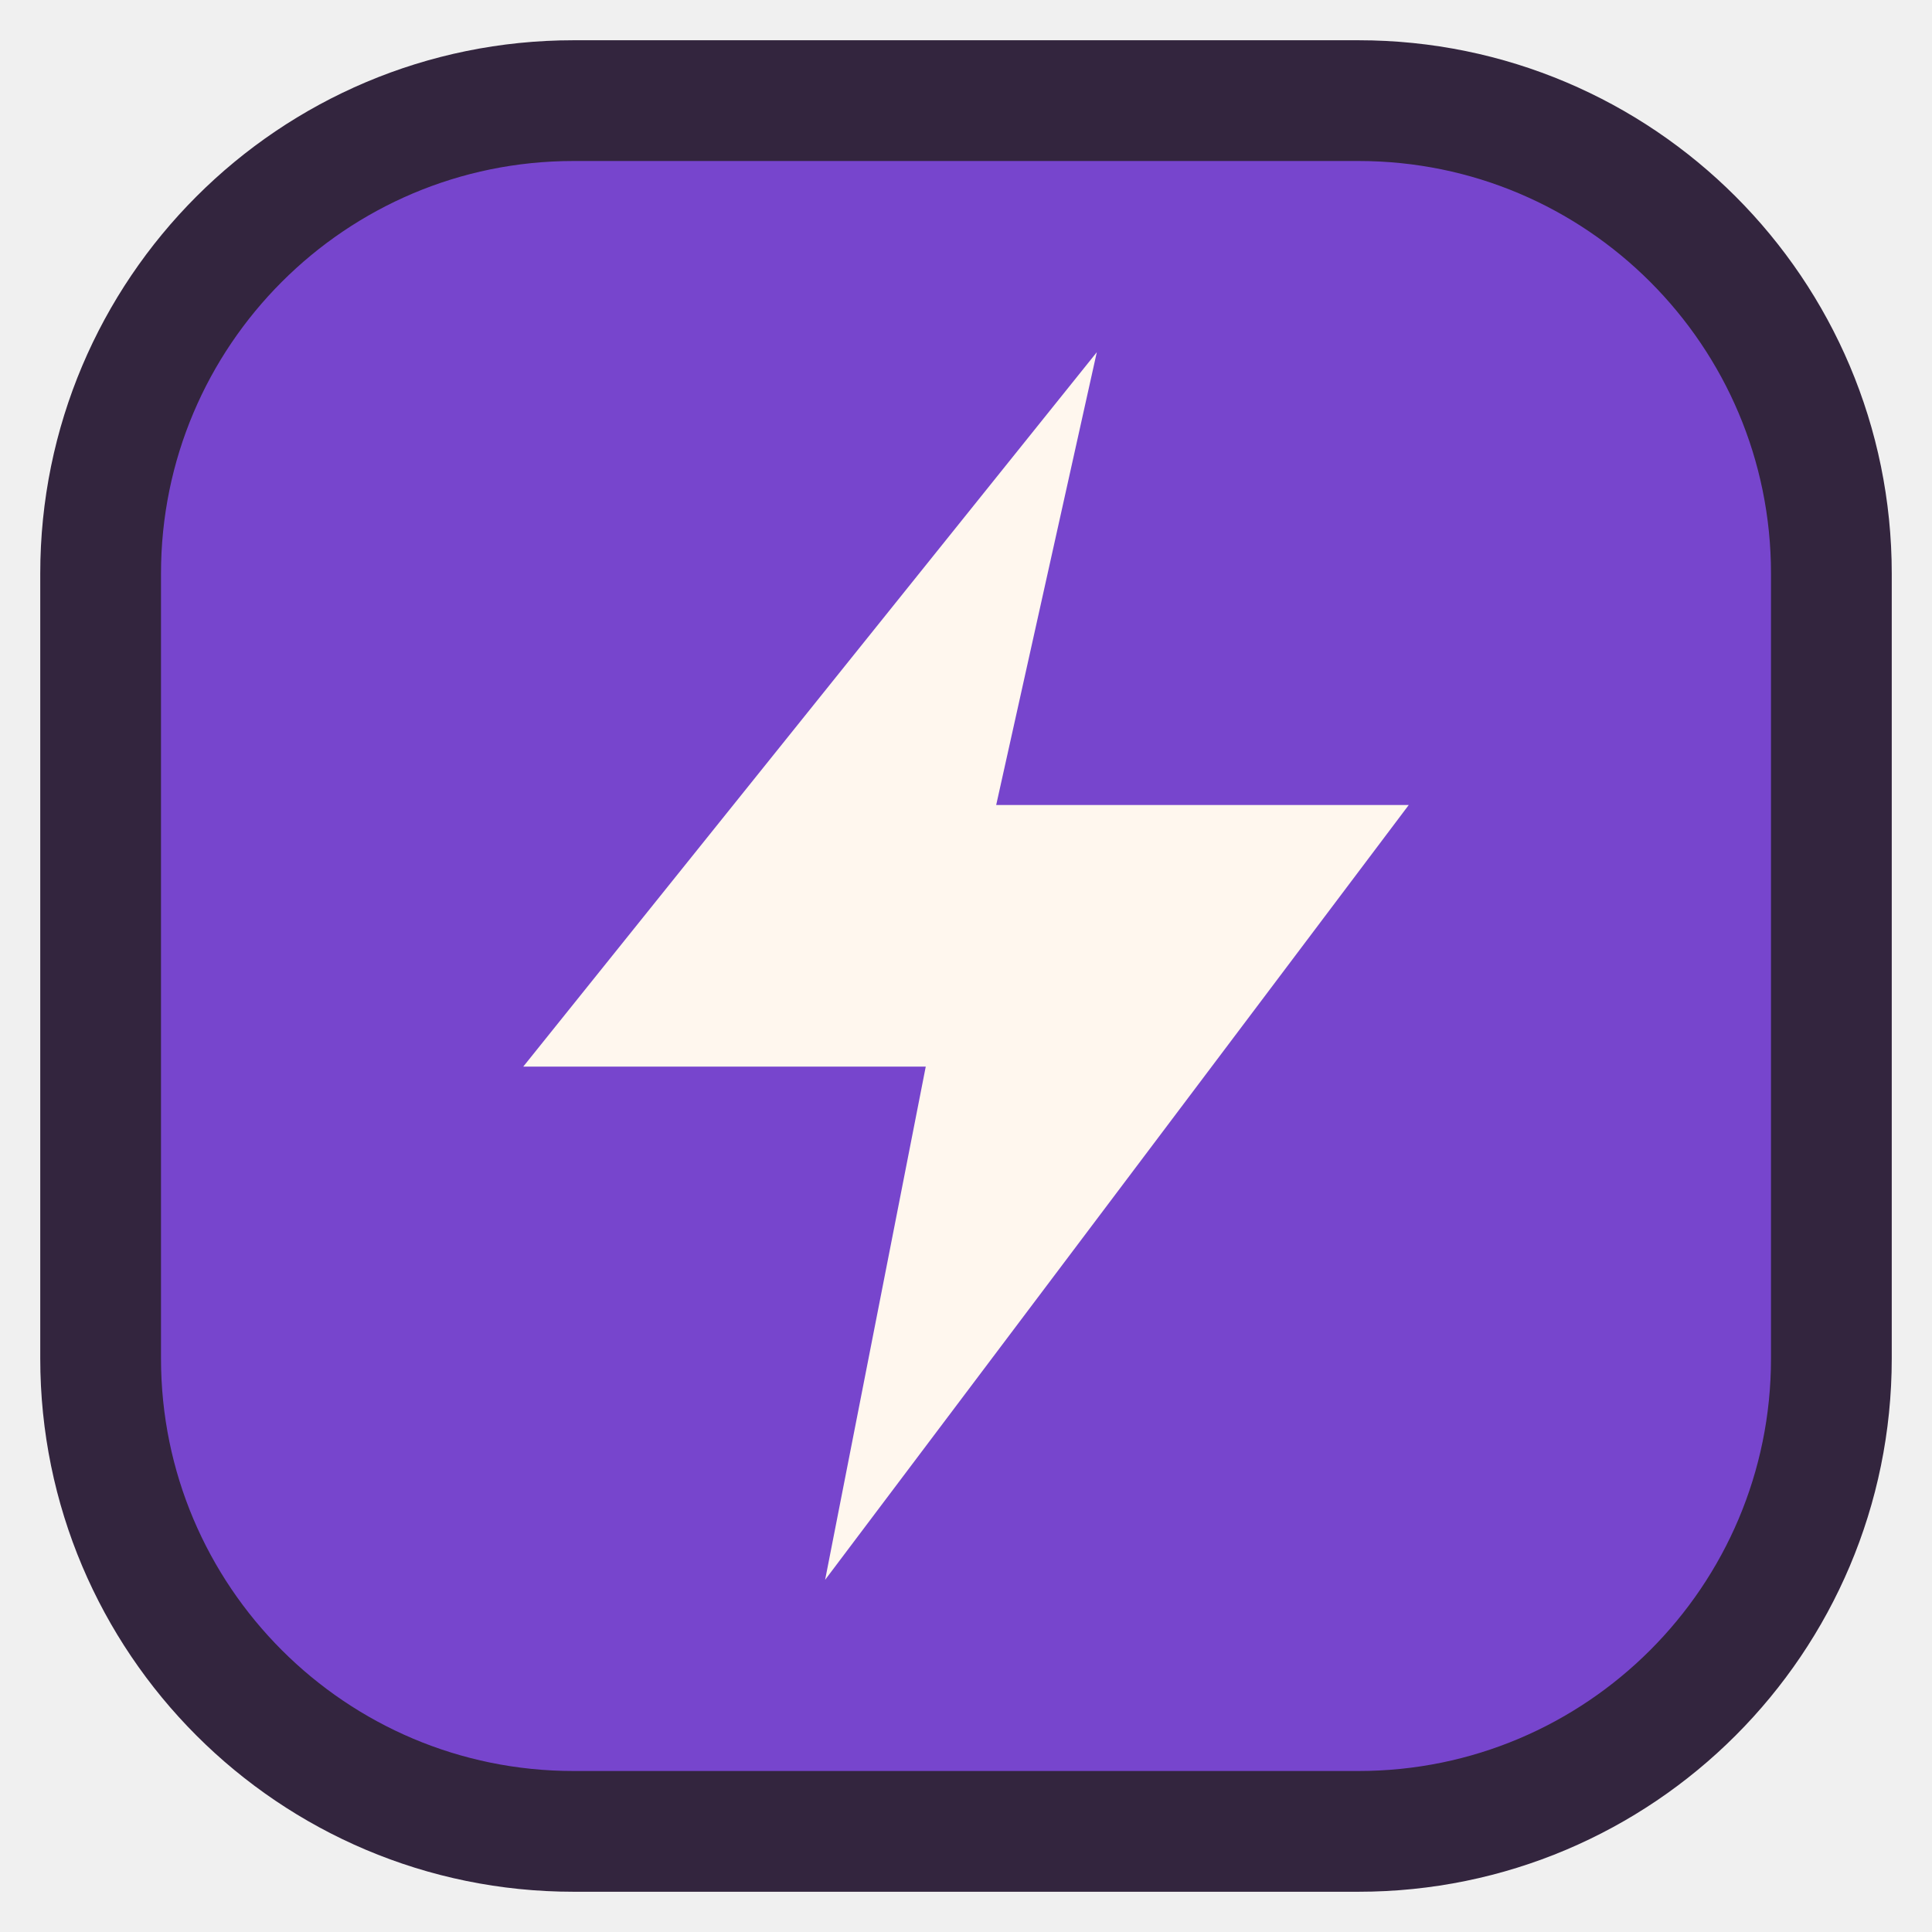
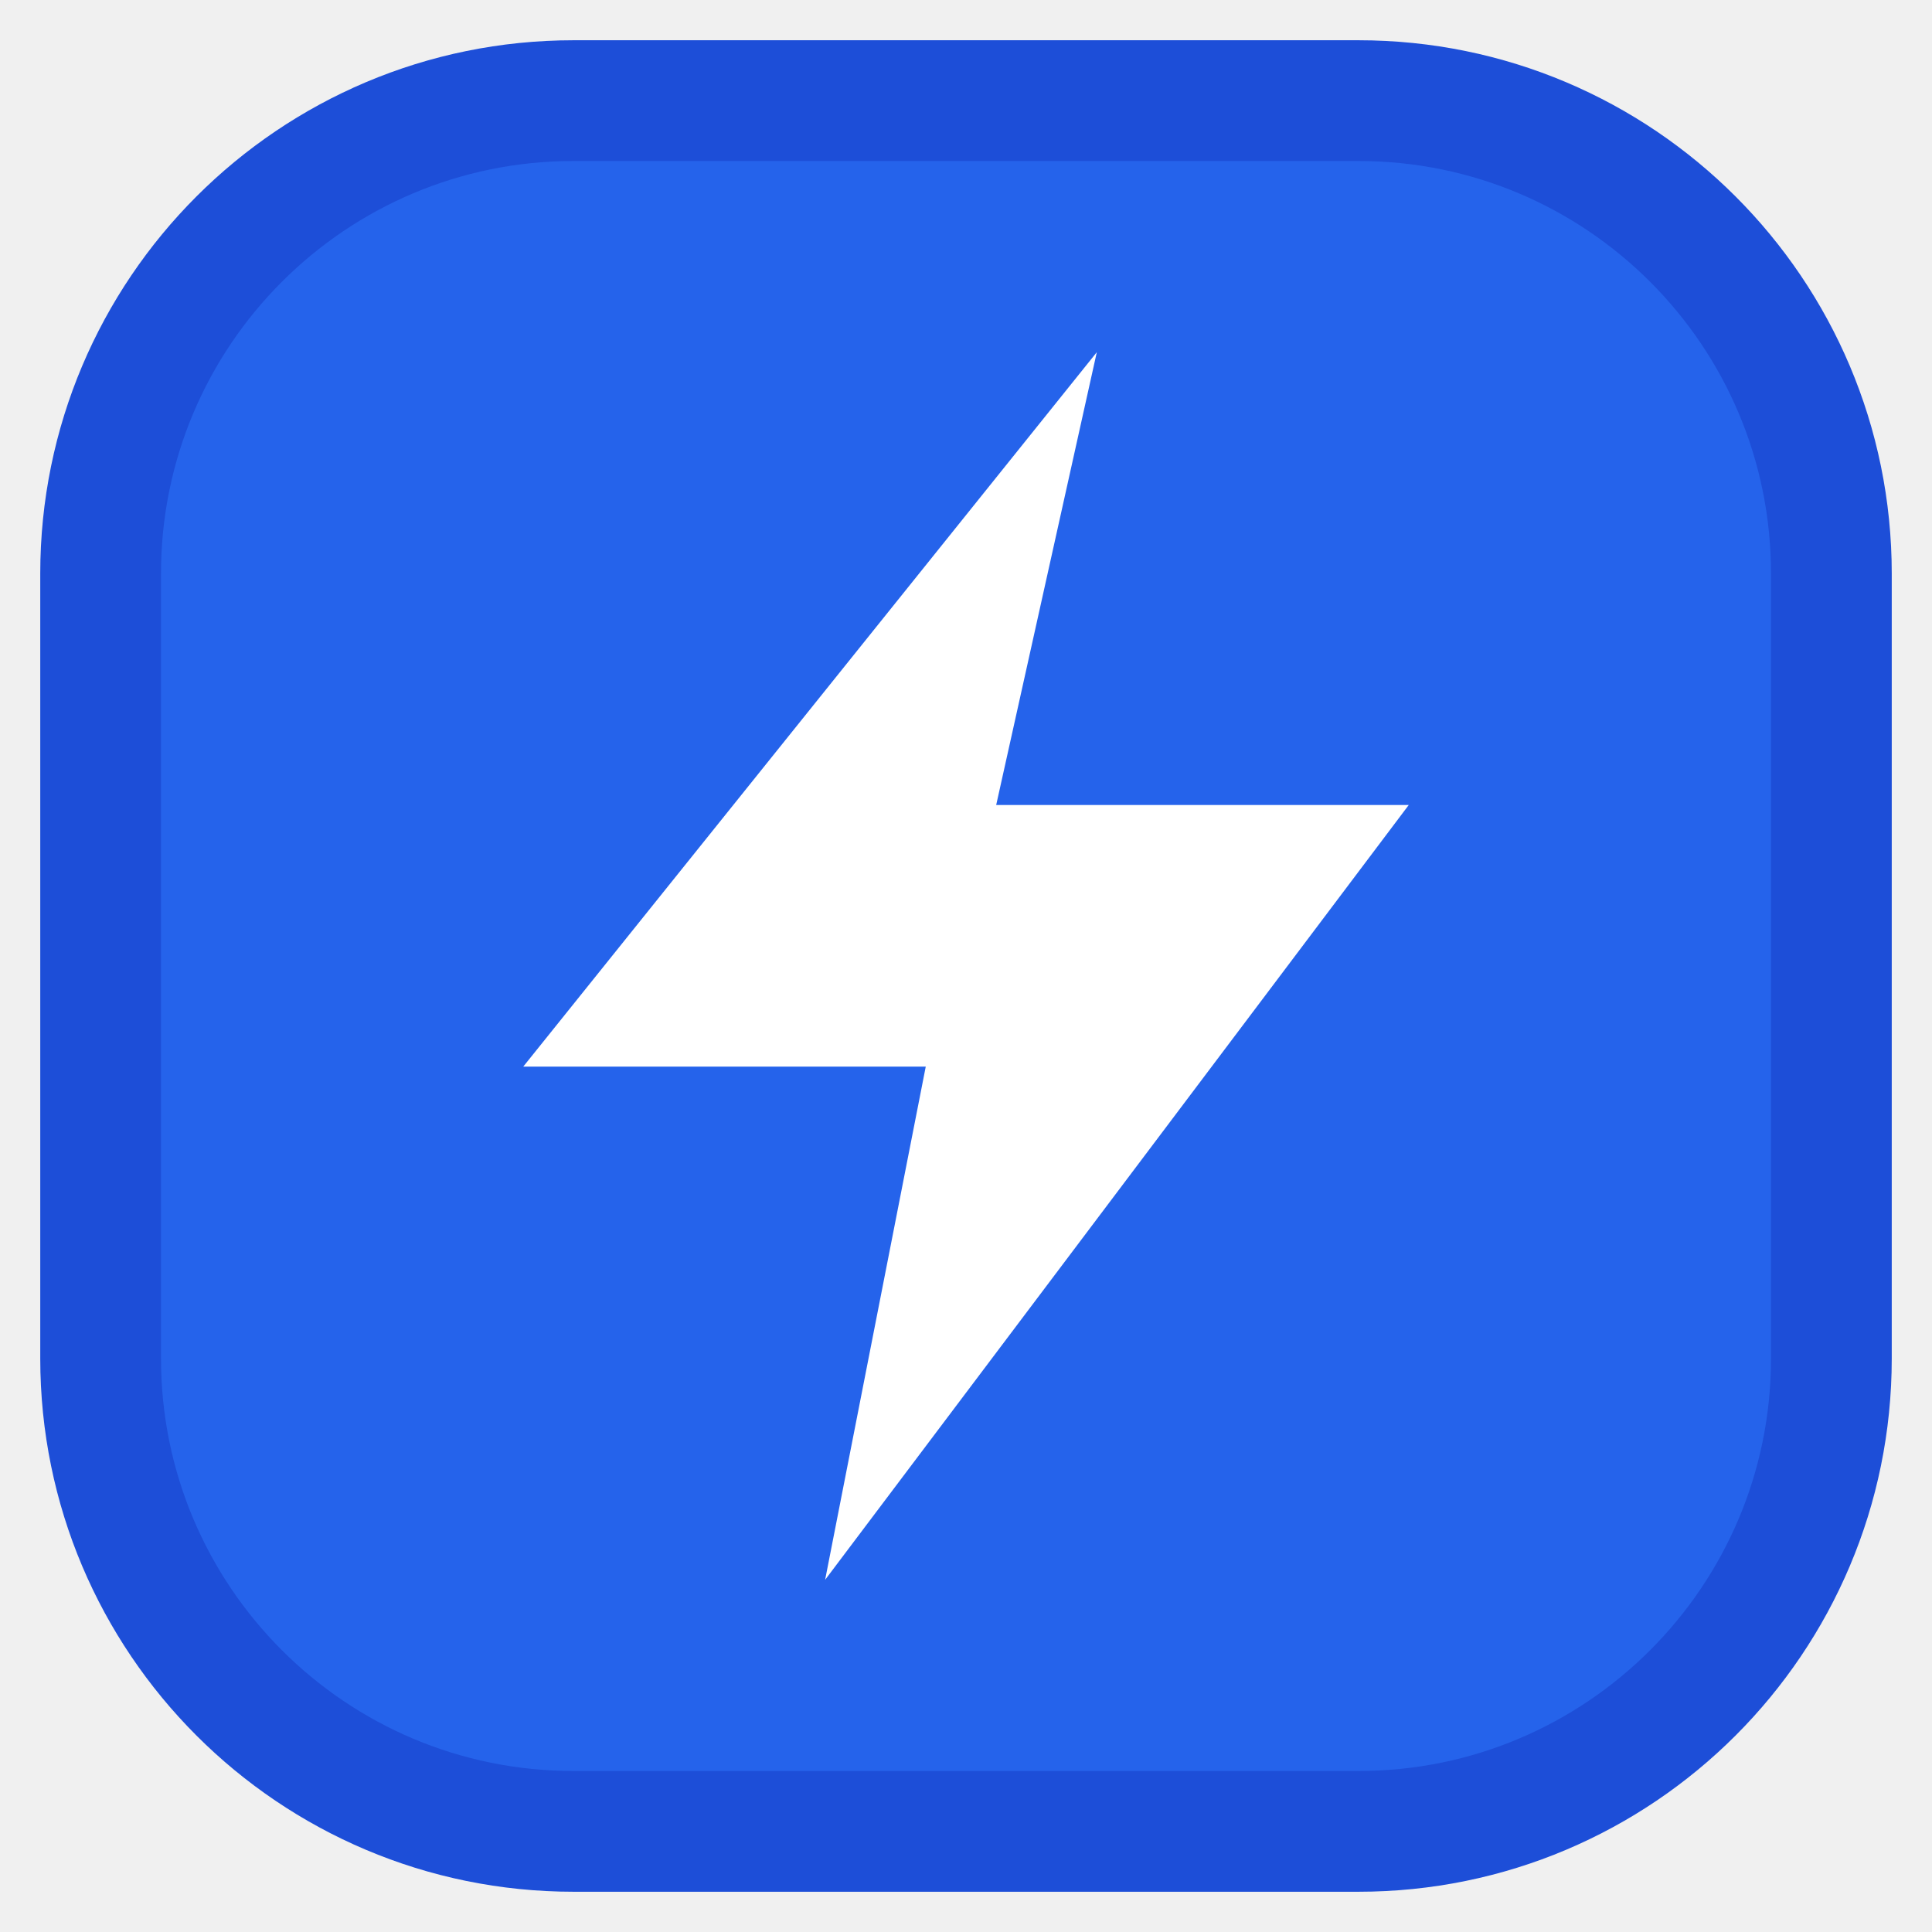
<svg xmlns="http://www.w3.org/2000/svg" viewBox="0 0 192 192">
-   <rect x="10" y="10" width="172" height="172" rx="47" fill="#7745cd" stroke="#33253e" stroke-width="12" />
-   <path d="m109 35-57 71h40l-10 51 58-77H99z" fill="#fff7ee" />
+   <rect x="10" y="10" width="172" height="172" rx="47" fill="#2563eb" stroke="#1d4ed8" stroke-width="12" />
+   <path d="m109 35-57 71h40l-10 51 58-77H99z" fill="#ffffff" />
</svg>
